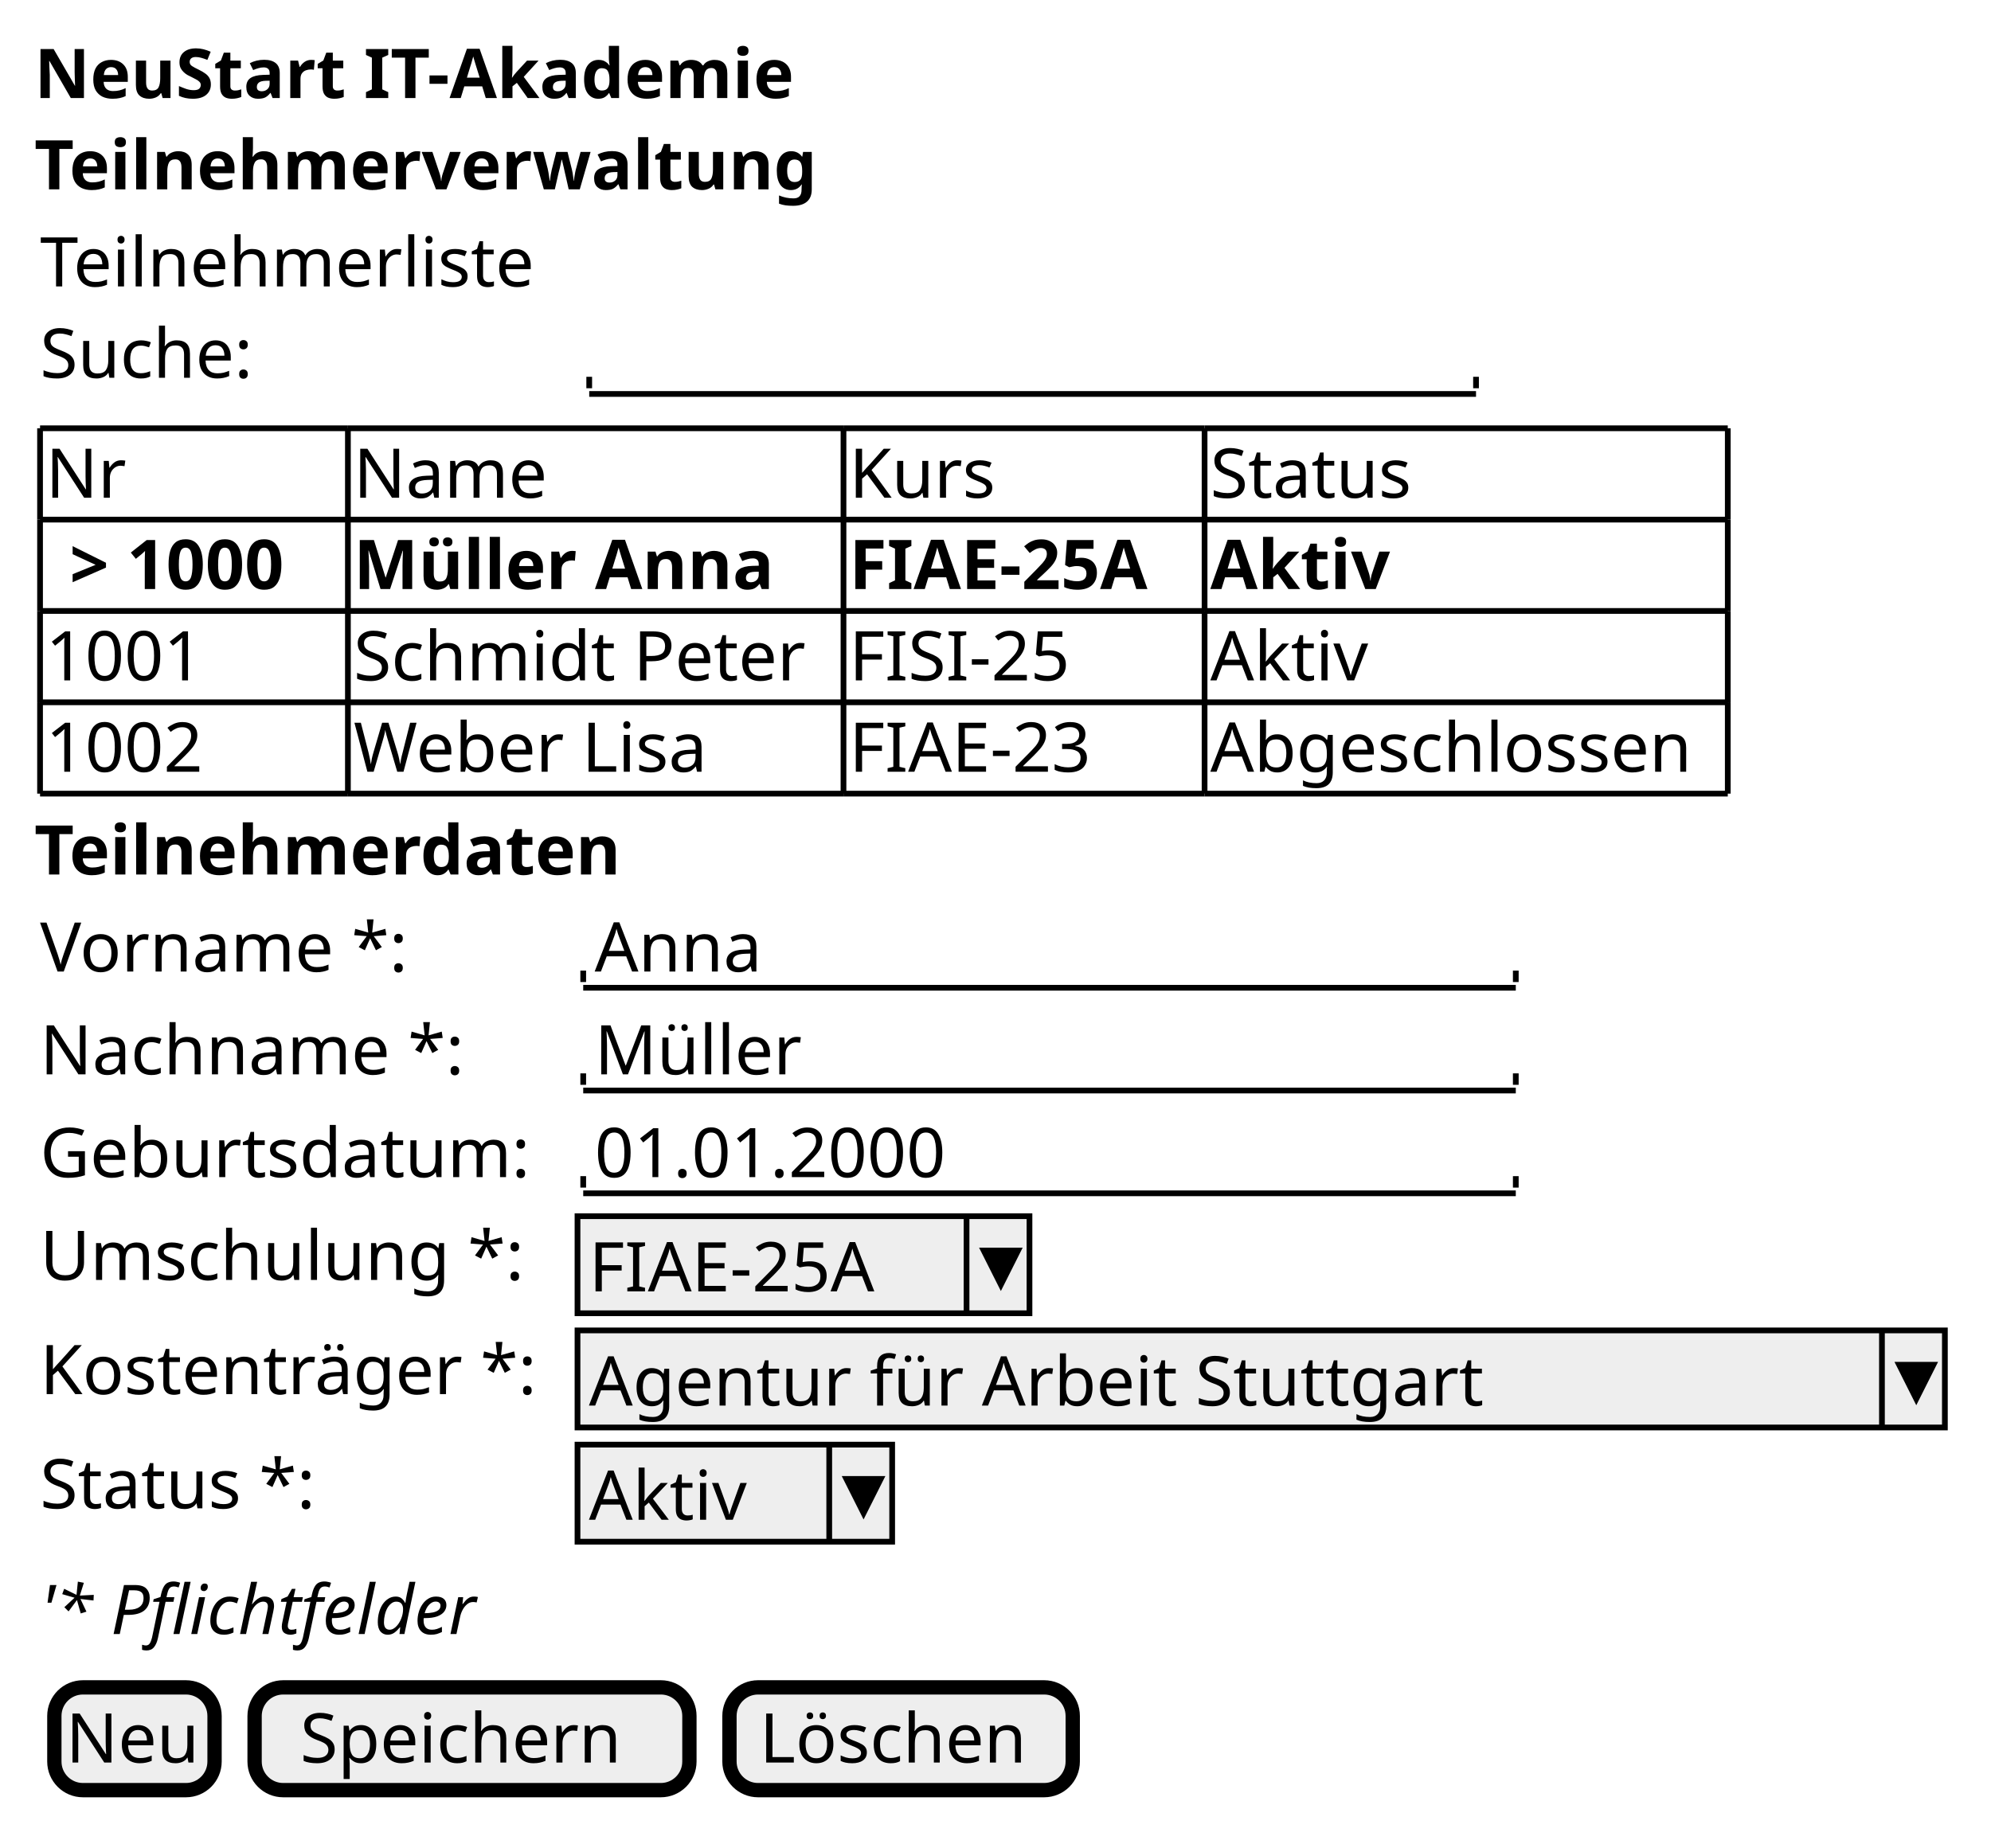
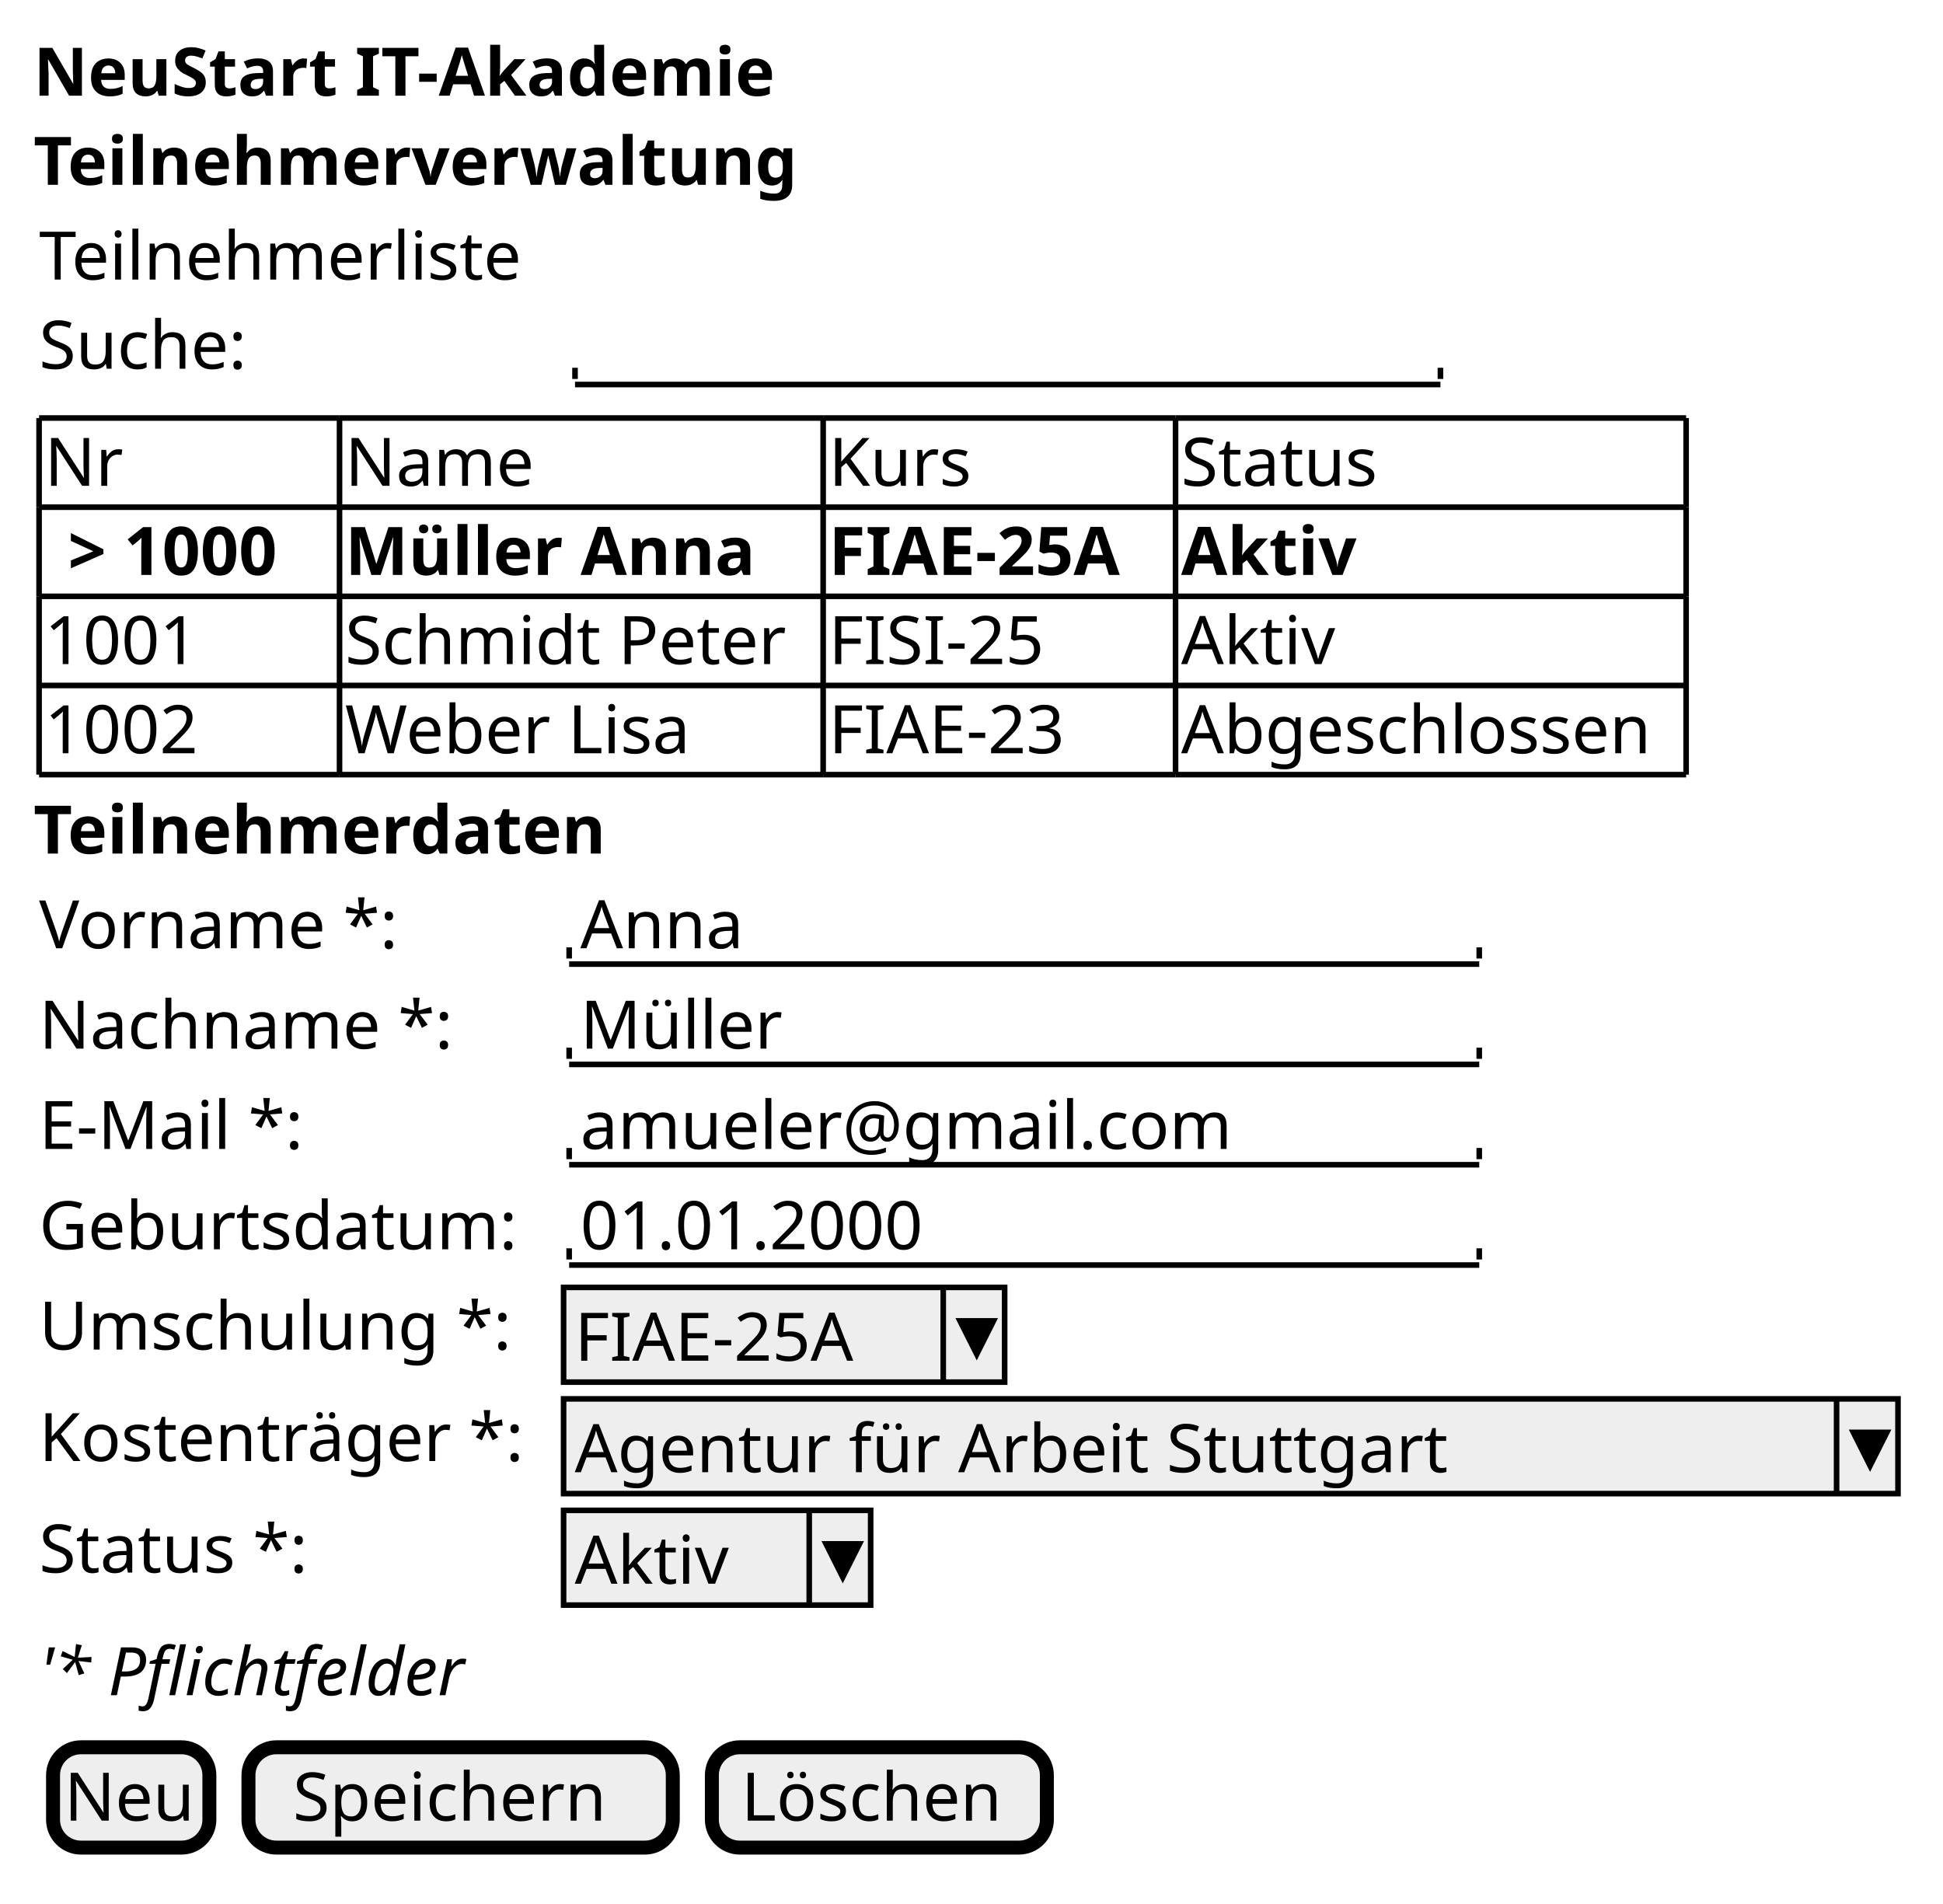
- <svg xmlns="http://www.w3.org/2000/svg" version="1.1" data-diagram-type="SALT" style="width:348px;height:323px;background:#FFFFFF;" width="348px" height="323px" viewBox="0 0 348 323" zoomAndPan="magnify" preserveAspectRatio="none" contentStyleType="text/css">
+ <svg xmlns="http://www.w3.org/2000/svg" version="1.1" data-diagram-type="SALT" style="width:348px;height:341px;background:#FFFFFF;" width="348px" height="341px" viewBox="0 0 348 341" zoomAndPan="magnify" preserveAspectRatio="none" contentStyleType="text/css">
  <defs />
  <g font-family="sans-serif" lengthAdjust="spacing">
    <text x="6" y="17.139" fill="#000" font-size="12" textLength="149.514" font-weight="700">NeuStart IT-Akademie</text>
    <text x="6" y="33.107" fill="#000" font-size="12" textLength="152.924" font-weight="700">Teilnehmerverwaltung</text>
    <text x="7" y="50.076" fill="#000" font-size="12" textLength="92.988">Teilnehmerliste</text>
    <text x="7" y="66.045" fill="#000" font-size="12" textLength="40.852">Suche:</text>
    <text x="104.988" y="66.045" fill="#000" font-size="12"> </text>
    <line x1="102.988" y1="68.875" x2="257.988" y2="68.875" style="stroke:#000;stroke-width:1;" />
    <line x1="102.988" y1="65.875" x2="102.988" y2="67.875" style="stroke:#000;stroke-width:1;" />
    <line x1="257.988" y1="65.875" x2="257.988" y2="67.875" style="stroke:#000;stroke-width:1;" />
    <text x="8" y="87.014" fill="#000" font-size="12" textLength="13.91">Nr</text>
    <text x="61.809" y="87.014" fill="#000" font-size="12" textLength="35.402">Name</text>
    <text x="148.43" y="87.014" fill="#000" font-size="12" textLength="26.66">Kurs</text>
    <text x="211.543" y="87.014" fill="#000" font-size="12" textLength="38.238">Status</text>
    <text x="12.178" y="102.982" fill="#000" font-size="12" textLength="47.631" font-weight="700">&gt; 1000</text>
    <text x="61.809" y="102.982" fill="#000" font-size="12" textLength="81.416" font-weight="700">Müller Anna</text>
    <text x="148.43" y="102.982" fill="#000" font-size="12" textLength="61.113" font-weight="700">FIAE-25A</text>
    <text x="211.543" y="102.982" fill="#000" font-size="12" textLength="34.939" font-weight="700">Aktiv</text>
    <text x="8" y="118.951" fill="#000" font-size="12" textLength="30.539">1001</text>
    <text x="61.809" y="118.951" fill="#000" font-size="12" textLength="84.621">Schmidt Peter</text>
    <text x="148.43" y="118.951" fill="#000" font-size="12" textLength="41.197">FISI-25</text>
    <text x="211.543" y="118.951" fill="#000" font-size="12" textLength="30.299">Aktiv</text>
    <text x="8" y="134.92" fill="#000" font-size="12" textLength="30.539">1002</text>
    <text x="61.809" y="134.92" fill="#000" font-size="12" textLength="66.621">Weber Lisa</text>
    <text x="148.43" y="134.92" fill="#000" font-size="12" textLength="45.832">FIAE-23</text>
    <text x="211.543" y="134.92" fill="#000" font-size="12" textLength="89.449">Abgeschlossen</text>
    <line x1="7" y1="74.875" x2="60.809" y2="74.875" style="stroke:#000;stroke-width:1;" />
    <line x1="147.43" y1="106.813" x2="210.543" y2="106.813" style="stroke:#000;stroke-width:1;" />
    <line x1="60.809" y1="74.875" x2="147.43" y2="74.875" style="stroke:#000;stroke-width:1;" />
    <line x1="210.543" y1="106.813" x2="301.992" y2="106.813" style="stroke:#000;stroke-width:1;" />
    <line x1="147.43" y1="74.875" x2="210.543" y2="74.875" style="stroke:#000;stroke-width:1;" />
    <line x1="210.543" y1="74.875" x2="301.992" y2="74.875" style="stroke:#000;stroke-width:1;" />
    <line x1="7" y1="122.781" x2="60.809" y2="122.781" style="stroke:#000;stroke-width:1;" />
    <line x1="60.809" y1="122.781" x2="147.43" y2="122.781" style="stroke:#000;stroke-width:1;" />
    <line x1="7" y1="90.844" x2="60.809" y2="90.844" style="stroke:#000;stroke-width:1;" />
    <line x1="147.43" y1="122.781" x2="210.543" y2="122.781" style="stroke:#000;stroke-width:1;" />
    <line x1="60.809" y1="90.844" x2="147.43" y2="90.844" style="stroke:#000;stroke-width:1;" />
    <line x1="210.543" y1="122.781" x2="301.992" y2="122.781" style="stroke:#000;stroke-width:1;" />
    <line x1="147.43" y1="90.844" x2="210.543" y2="90.844" style="stroke:#000;stroke-width:1;" />
    <line x1="210.543" y1="90.844" x2="301.992" y2="90.844" style="stroke:#000;stroke-width:1;" />
    <line x1="7" y1="138.75" x2="60.809" y2="138.75" style="stroke:#000;stroke-width:1;" />
    <line x1="60.809" y1="138.75" x2="147.43" y2="138.75" style="stroke:#000;stroke-width:1;" />
    <line x1="147.43" y1="138.75" x2="210.543" y2="138.75" style="stroke:#000;stroke-width:1;" />
    <line x1="7" y1="106.813" x2="60.809" y2="106.813" style="stroke:#000;stroke-width:1;" />
    <line x1="210.543" y1="138.75" x2="301.992" y2="138.75" style="stroke:#000;stroke-width:1;" />
    <line x1="60.809" y1="106.813" x2="147.43" y2="106.813" style="stroke:#000;stroke-width:1;" />
    <line x1="7" y1="74.875" x2="7" y2="90.844" style="stroke:#000;stroke-width:1;" />
    <line x1="147.43" y1="106.813" x2="147.43" y2="122.781" style="stroke:#000;stroke-width:1;" />
    <line x1="60.809" y1="74.875" x2="60.809" y2="90.844" style="stroke:#000;stroke-width:1;" />
    <line x1="210.543" y1="106.813" x2="210.543" y2="122.781" style="stroke:#000;stroke-width:1;" />
    <line x1="301.992" y1="106.813" x2="301.992" y2="122.781" style="stroke:#000;stroke-width:1;" />
    <line x1="147.43" y1="74.875" x2="147.43" y2="90.844" style="stroke:#000;stroke-width:1;" />
    <line x1="210.543" y1="74.875" x2="210.543" y2="90.844" style="stroke:#000;stroke-width:1;" />
    <line x1="301.992" y1="74.875" x2="301.992" y2="90.844" style="stroke:#000;stroke-width:1;" />
    <line x1="7" y1="122.781" x2="7" y2="138.75" style="stroke:#000;stroke-width:1;" />
    <line x1="60.809" y1="122.781" x2="60.809" y2="138.75" style="stroke:#000;stroke-width:1;" />
    <line x1="7" y1="90.844" x2="7" y2="106.813" style="stroke:#000;stroke-width:1;" />
    <line x1="147.43" y1="122.781" x2="147.43" y2="138.75" style="stroke:#000;stroke-width:1;" />
    <line x1="60.809" y1="90.844" x2="60.809" y2="106.813" style="stroke:#000;stroke-width:1;" />
    <line x1="210.543" y1="122.781" x2="210.543" y2="138.75" style="stroke:#000;stroke-width:1;" />
    <line x1="301.992" y1="122.781" x2="301.992" y2="138.75" style="stroke:#000;stroke-width:1;" />
    <line x1="147.43" y1="90.844" x2="147.43" y2="106.813" style="stroke:#000;stroke-width:1;" />
    <line x1="210.543" y1="90.844" x2="210.543" y2="106.813" style="stroke:#000;stroke-width:1;" />
    <line x1="301.992" y1="90.844" x2="301.992" y2="106.813" style="stroke:#000;stroke-width:1;" />
    <line x1="7" y1="106.813" x2="7" y2="122.781" style="stroke:#000;stroke-width:1;" />
    <line x1="60.809" y1="106.813" x2="60.809" y2="122.781" style="stroke:#000;stroke-width:1;" />
    <text x="6" y="152.889" fill="#000" font-size="12" textLength="115.441" font-weight="700">Teilnehmerdaten</text>
    <text x="7" y="169.857" fill="#000" font-size="12" textLength="68.373">Vorname *:</text>
    <text x="103.939" y="169.857" fill="#000" font-size="12" textLength="30.773">Anna</text>
    <line x1="101.939" y1="172.688" x2="264.939" y2="172.688" style="stroke:#000;stroke-width:1;" />
    <line x1="101.939" y1="169.688" x2="101.939" y2="171.688" style="stroke:#000;stroke-width:1;" />
    <line x1="264.939" y1="169.688" x2="264.939" y2="171.688" style="stroke:#000;stroke-width:1;" />
    <text x="7" y="187.826" fill="#000" font-size="12" textLength="78.422">Nachname *:</text>
    <text x="103.939" y="187.826" fill="#000" font-size="12" textLength="36.943">Müller</text>
    <line x1="101.939" y1="190.656" x2="264.939" y2="190.656" style="stroke:#000;stroke-width:1;" />
    <line x1="101.939" y1="187.656" x2="101.939" y2="189.656" style="stroke:#000;stroke-width:1;" />
    <line x1="264.939" y1="187.656" x2="264.939" y2="189.656" style="stroke:#000;stroke-width:1;" />
-     <text x="7" y="205.795" fill="#000" font-size="12" textLength="90.809">Geburtsdatum:</text>
-     <text x="103.939" y="205.795" fill="#000" font-size="12" textLength="68.707">01.01.2000</text>
+     <text x="7" y="205.795" fill="#000" font-size="12" textLength="50.145">E-Mail *:</text>
+     <text x="103.939" y="205.795" fill="#000" font-size="12" textLength="124.453">amueler@gmail.com</text>
    <line x1="101.939" y1="208.625" x2="264.939" y2="208.625" style="stroke:#000;stroke-width:1;" />
    <line x1="101.939" y1="205.625" x2="101.939" y2="207.625" style="stroke:#000;stroke-width:1;" />
    <line x1="264.939" y1="205.625" x2="264.939" y2="207.625" style="stroke:#000;stroke-width:1;" />
-     <text x="7" y="223.764" fill="#000" font-size="12" textLength="88.553">Umschulung *:</text>
-     <rect x="100.939" y="212.625" width="79" height="16.969" fill="#EEE" style="stroke:#000;stroke-width:1;" />
-     <text x="102.939" y="225.764" fill="#000" font-size="12" textLength="54.041">FIAE-25A</text>
-     <line x1="168.939" y1="212.625" x2="168.939" y2="229.594" style="stroke:#000;stroke-width:1;" />
-     <polygon points="171.939,218.625,177.939,218.625,174.939,224.594" fill="#000" style="stroke:#000;stroke-width:1;stroke-linejoin:miter;stroke-miterlimit:10;" />
-     <text x="7" y="243.732" fill="#000" font-size="12" textLength="91.939">Kostenträger *:</text>
-     <rect x="100.939" y="232.594" width="239" height="16.969" fill="#EEE" style="stroke:#000;stroke-width:1;" />
-     <text x="102.939" y="245.732" fill="#000" font-size="12" textLength="166.395">Agentur für Arbeit Stuttgart</text>
-     <line x1="328.939" y1="232.594" x2="328.939" y2="249.563" style="stroke:#000;stroke-width:1;" />
-     <polygon points="331.939,238.594,337.939,238.594,334.939,244.563" fill="#000" style="stroke:#000;stroke-width:1;stroke-linejoin:miter;stroke-miterlimit:10;" />
-     <text x="7" y="263.701" fill="#000" font-size="12" textLength="52.096">Status *:</text>
-     <rect x="100.939" y="252.563" width="55" height="16.969" fill="#EEE" style="stroke:#000;stroke-width:1;" />
-     <text x="102.939" y="265.701" fill="#000" font-size="12" textLength="30.299">Aktiv</text>
-     <line x1="144.939" y1="252.563" x2="144.939" y2="269.531" style="stroke:#000;stroke-width:1;" />
-     <polygon points="147.939,258.563,153.939,258.563,150.939,264.531" fill="#000" style="stroke:#000;stroke-width:1;stroke-linejoin:miter;stroke-miterlimit:10;" />
-     <text x="7" y="285.67" fill="#000" font-size="12" textLength="85.025" font-style="italic">'* Pflichtfelder</text>
-     <rect x="9.5" y="295" width="28" height="17.969" fill="#EEE" style="stroke:#000;stroke-width:2.5;" rx="5" ry="5" />
-     <text x="11.518" y="308.139" fill="#000" font-size="12" textLength="23.965">Neu</text>
-     <rect x="44.5" y="295" width="76" height="17.969" fill="#EEE" style="stroke:#000;stroke-width:2.5;" rx="5" ry="5" />
-     <text x="52.462" y="308.139" fill="#000" font-size="12" textLength="60.076">Speichern</text>
-     <rect x="127.5" y="295" width="60" height="17.969" fill="#EEE" style="stroke:#000;stroke-width:2.5;" rx="5" ry="5" />
-     <text x="132.765" y="308.139" fill="#000" font-size="12" textLength="49.471">Löschen</text>
+     <text x="7" y="223.764" fill="#000" font-size="12" textLength="90.809">Geburtsdatum:</text>
+     <text x="103.939" y="223.764" fill="#000" font-size="12" textLength="68.707">01.01.2000</text>
+     <line x1="101.939" y1="226.594" x2="264.939" y2="226.594" style="stroke:#000;stroke-width:1;" />
+     <line x1="101.939" y1="223.594" x2="101.939" y2="225.594" style="stroke:#000;stroke-width:1;" />
+     <line x1="264.939" y1="223.594" x2="264.939" y2="225.594" style="stroke:#000;stroke-width:1;" />
+     <text x="7" y="241.732" fill="#000" font-size="12" textLength="88.553">Umschulung *:</text>
+     <rect x="100.939" y="230.594" width="79" height="16.969" fill="#EEE" style="stroke:#000;stroke-width:1;" />
+     <text x="102.939" y="243.732" fill="#000" font-size="12" textLength="54.041">FIAE-25A</text>
+     <line x1="168.939" y1="230.594" x2="168.939" y2="247.563" style="stroke:#000;stroke-width:1;" />
+     <polygon points="171.939,236.594,177.939,236.594,174.939,242.563" fill="#000" style="stroke:#000;stroke-width:1;stroke-linejoin:miter;stroke-miterlimit:10;" />
+     <text x="7" y="261.701" fill="#000" font-size="12" textLength="91.939">Kostenträger *:</text>
+     <rect x="100.939" y="250.563" width="239" height="16.969" fill="#EEE" style="stroke:#000;stroke-width:1;" />
+     <text x="102.939" y="263.701" fill="#000" font-size="12" textLength="166.395">Agentur für Arbeit Stuttgart</text>
+     <line x1="328.939" y1="250.563" x2="328.939" y2="267.531" style="stroke:#000;stroke-width:1;" />
+     <polygon points="331.939,256.563,337.939,256.563,334.939,262.531" fill="#000" style="stroke:#000;stroke-width:1;stroke-linejoin:miter;stroke-miterlimit:10;" />
+     <text x="7" y="281.67" fill="#000" font-size="12" textLength="52.096">Status *:</text>
+     <rect x="100.939" y="270.531" width="55" height="16.969" fill="#EEE" style="stroke:#000;stroke-width:1;" />
+     <text x="102.939" y="283.67" fill="#000" font-size="12" textLength="30.299">Aktiv</text>
+     <line x1="144.939" y1="270.531" x2="144.939" y2="287.5" style="stroke:#000;stroke-width:1;" />
+     <polygon points="147.939,276.531,153.939,276.531,150.939,282.5" fill="#000" style="stroke:#000;stroke-width:1;stroke-linejoin:miter;stroke-miterlimit:10;" />
+     <text x="7" y="303.639" fill="#000" font-size="12" textLength="85.025" font-style="italic">'* Pflichtfelder</text>
+     <rect x="9.5" y="312.969" width="28" height="17.969" fill="#EEE" style="stroke:#000;stroke-width:2.5;" rx="5" ry="5" />
+     <text x="11.518" y="326.107" fill="#000" font-size="12" textLength="23.965">Neu</text>
+     <rect x="44.5" y="312.969" width="76" height="17.969" fill="#EEE" style="stroke:#000;stroke-width:2.5;" rx="5" ry="5" />
+     <text x="52.462" y="326.107" fill="#000" font-size="12" textLength="60.076">Speichern</text>
+     <rect x="127.5" y="312.969" width="60" height="17.969" fill="#EEE" style="stroke:#000;stroke-width:2.5;" rx="5" ry="5" />
+     <text x="132.765" y="326.107" fill="#000" font-size="12" textLength="49.471">Löschen</text>
  </g>
</svg>
